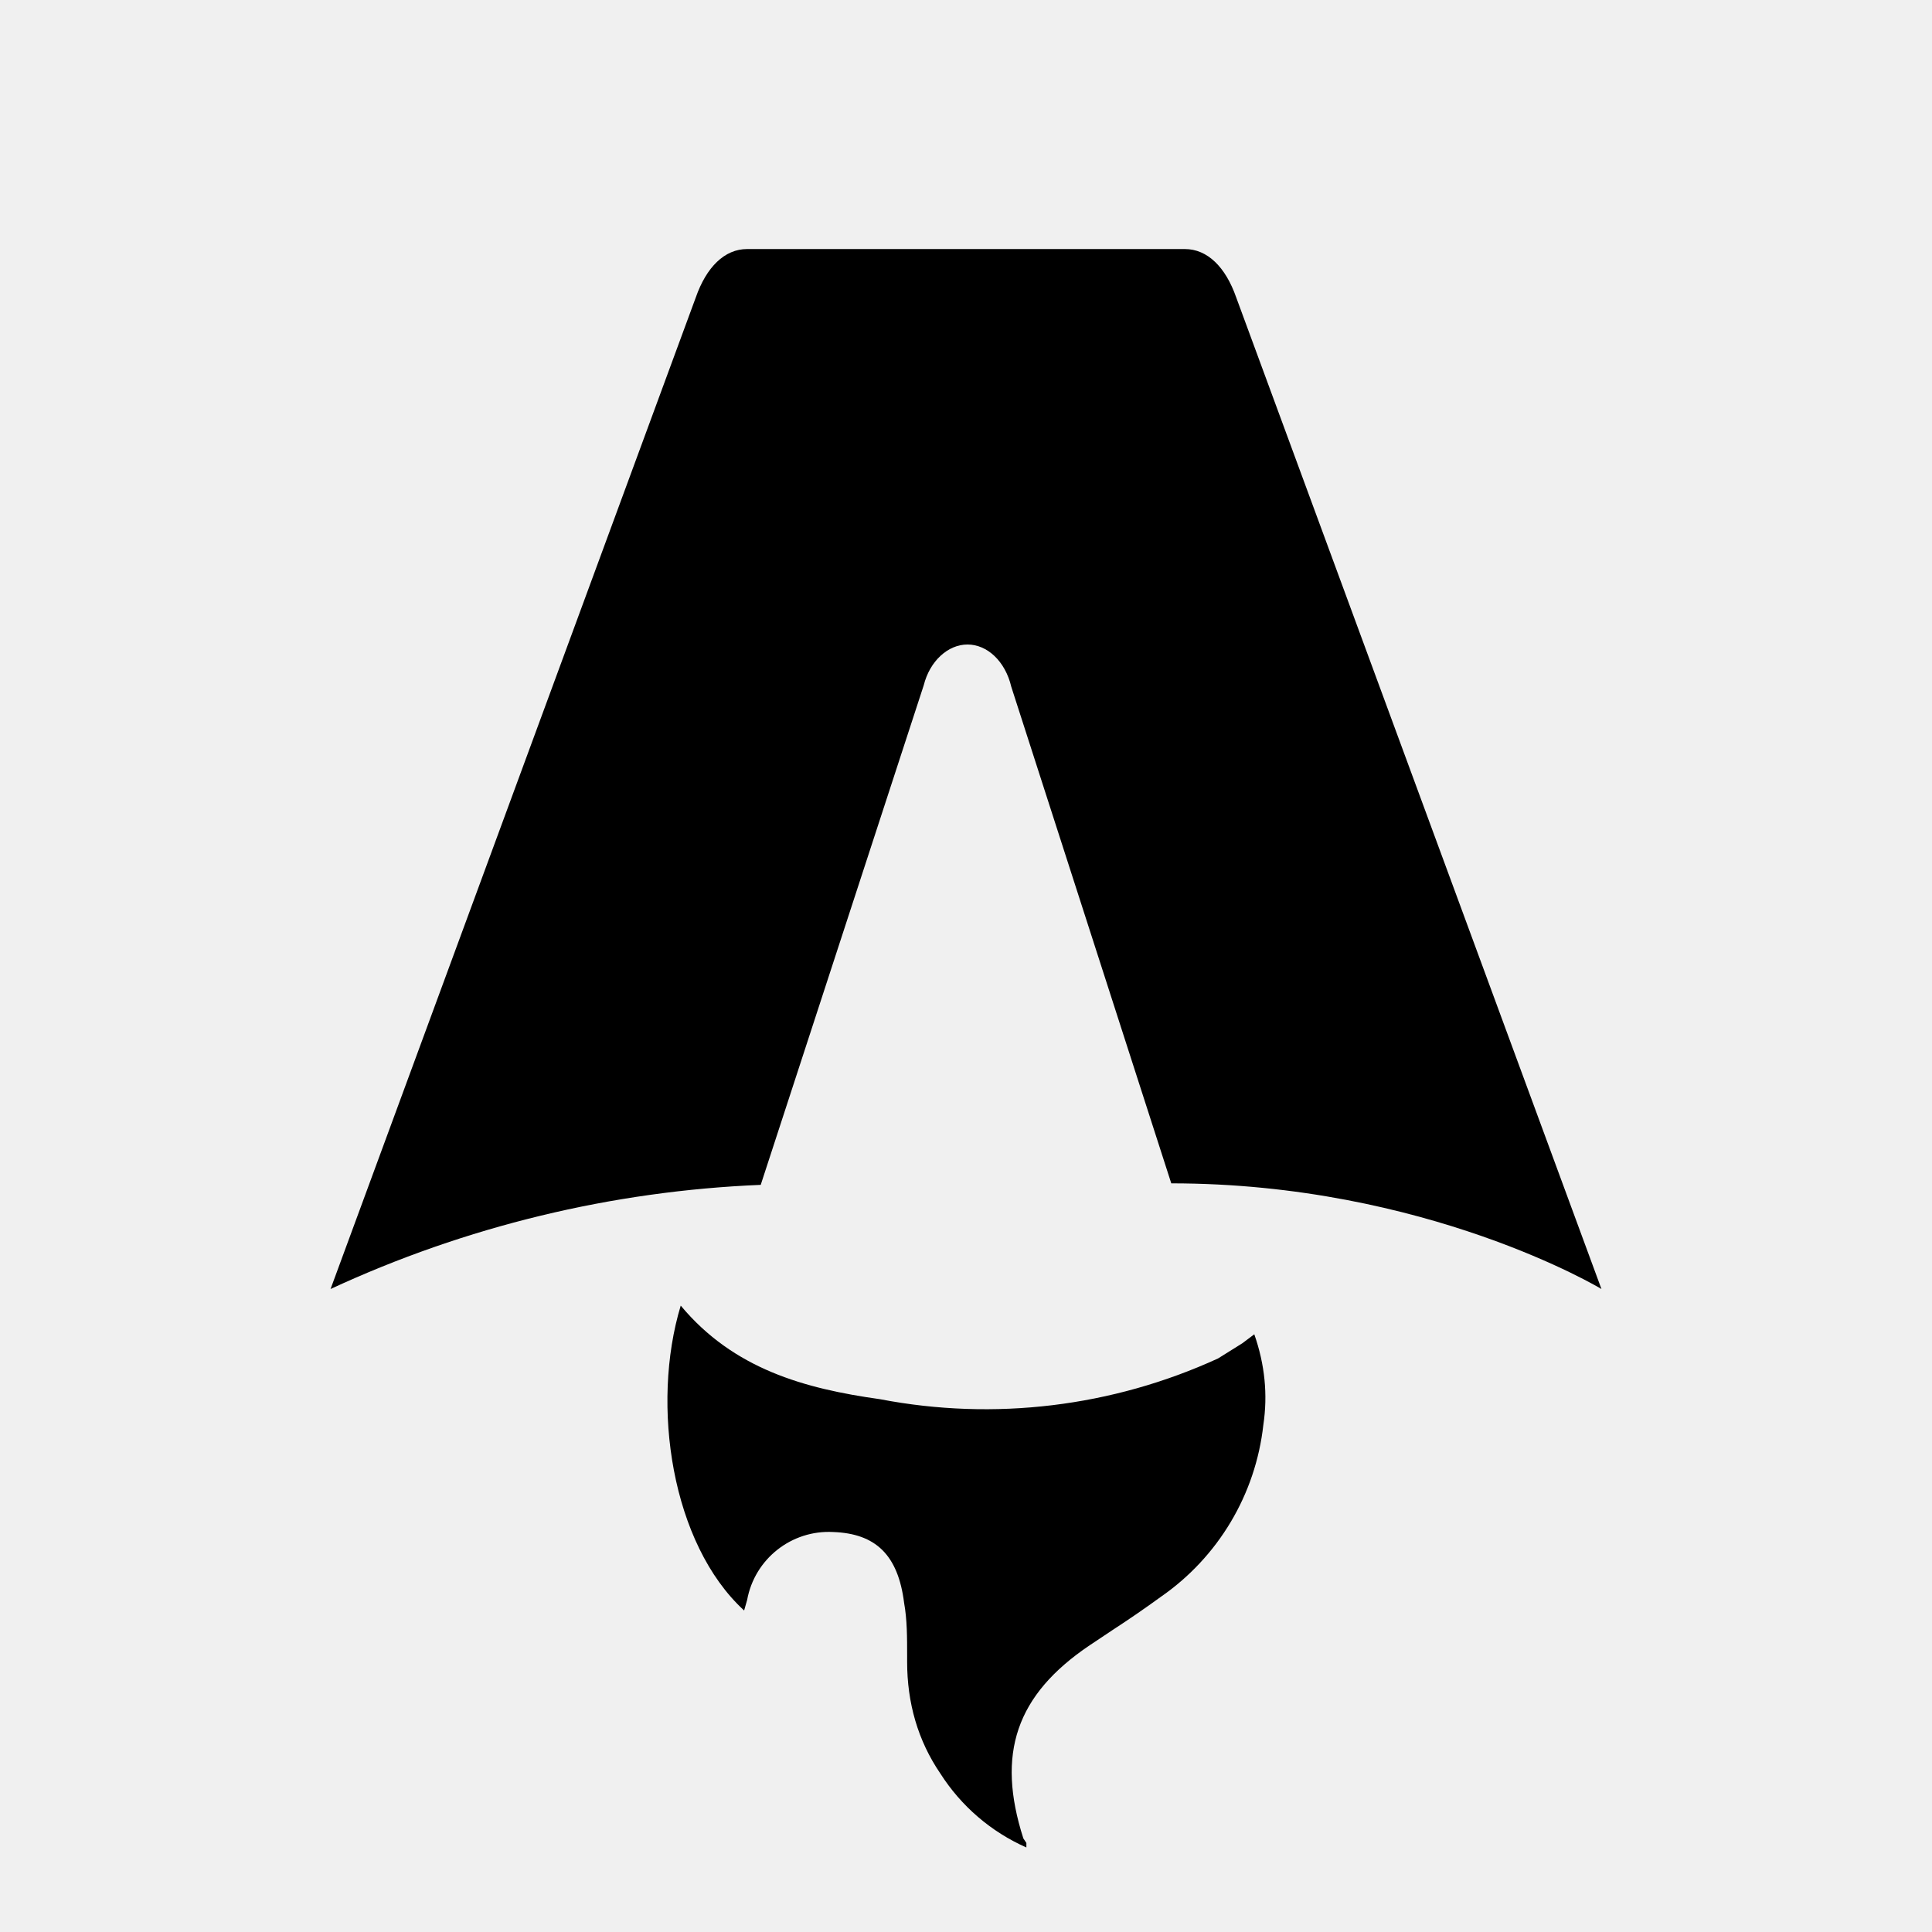
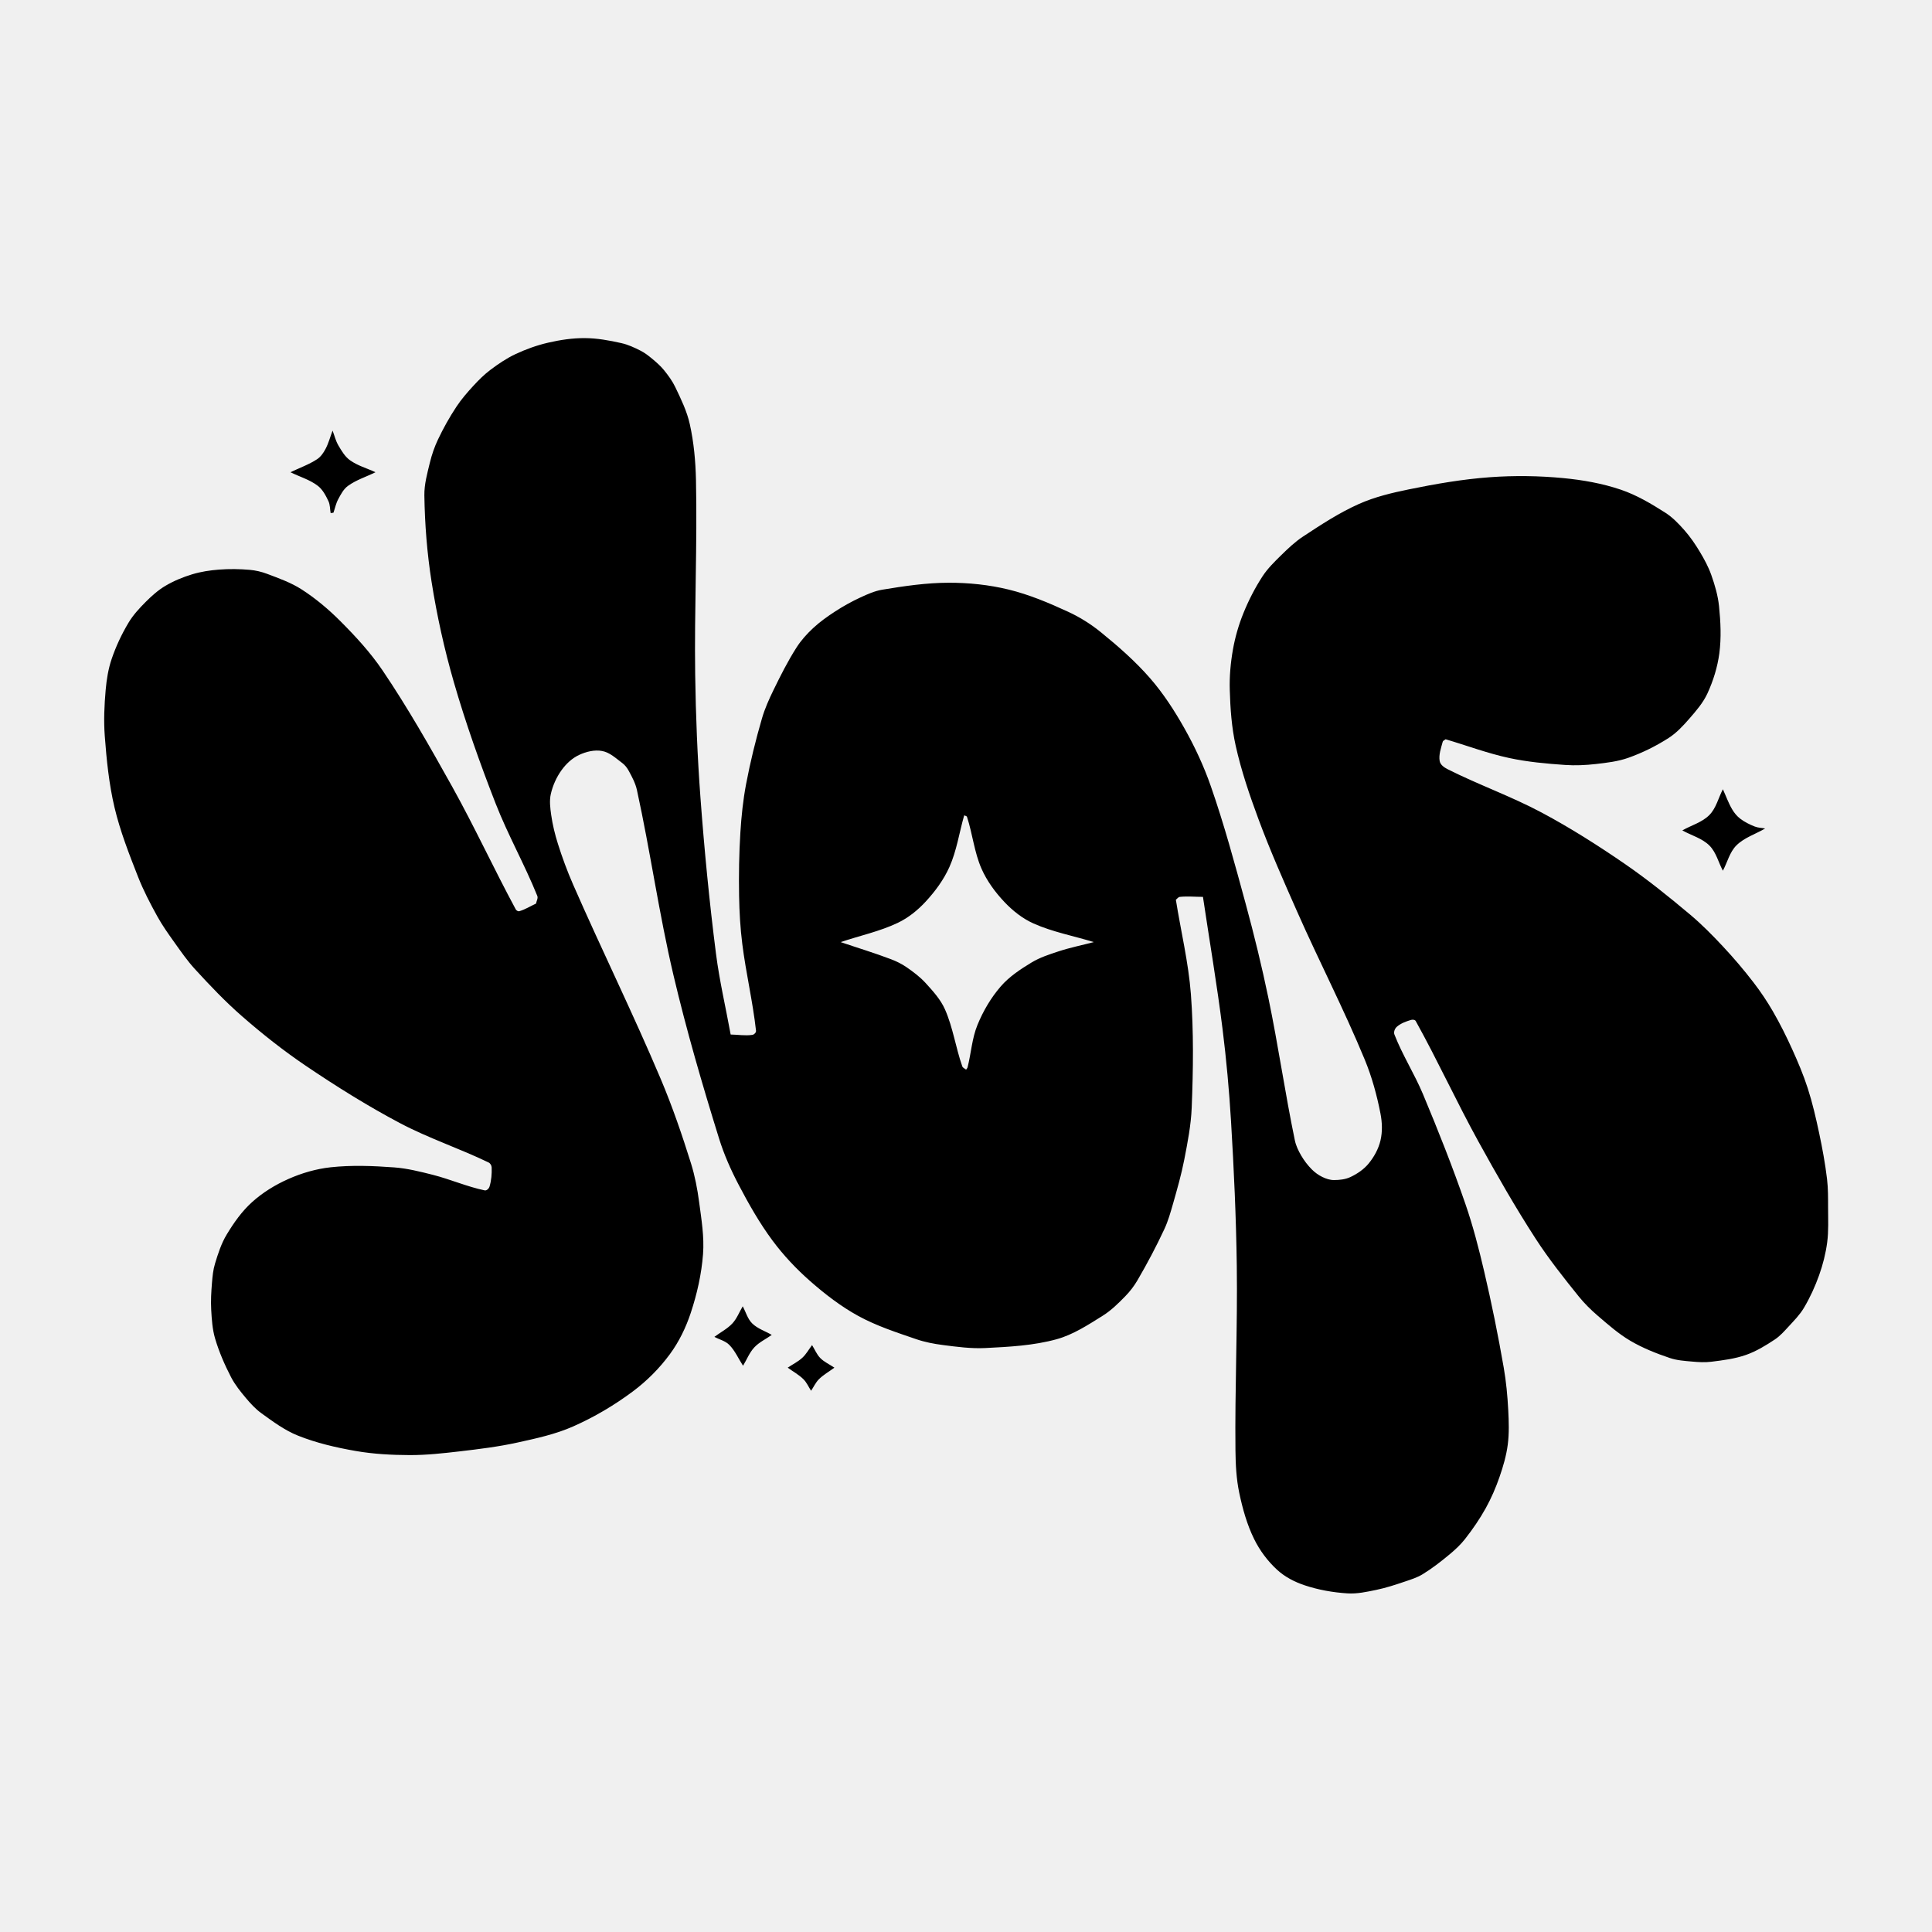
- <svg xmlns="http://www.w3.org/2000/svg" fill="none" viewBox="0 0 128 128">
-   <path d="M50.4 78.5a75.1 75.1 0 0 0-28.5 6.9l24.2-65.7c.7-2 1.9-3.2 3.4-3.2h29c1.5 0 2.7 1.2 3.4 3.2l24.2 65.7s-11.6-7-28.5-7L67 45.5c-.4-1.7-1.6-2.8-2.9-2.8-1.3 0-2.5 1.1-2.9 2.7L50.4 78.5Zm-1.1 28.2Zm-4.2-20.2c-2 6.6-.6 15.8 4.2 20.2a17.5 17.5 0 0 1 .2-.7 5.5 5.5 0 0 1 5.7-4.5c2.8.1 4.3 1.5 4.7 4.7.2 1.1.2 2.3.2 3.5v.4c0 2.7.7 5.2 2.2 7.4a13 13 0 0 0 5.7 4.9v-.3l-.2-.3c-1.8-5.6-.5-9.5 4.4-12.8l1.5-1a73 73 0 0 0 3.2-2.2 16 16 0 0 0 6.8-11.4c.3-2 .1-4-.6-6l-.8.6-1.6 1a37 37 0 0 1-22.4 2.7c-5-.7-9.7-2-13.2-6.2Z" />
-   <style>
-         path { fill: #000; }
-         @media (prefers-color-scheme: dark) {
-             path { fill: #FFF; }
-         }
-     </style>
+ <svg xmlns="http://www.w3.org/2000/svg" viewBox="-60.8 -60.4 1121.1 1121.1">
+   <path fill-rule="evenodd" d="M278.57 135.8C271.44 135.75 264.28 136.83 257.34 138.43C250.8 139.94 244.41 142.23 238.34 145.08C233.17 147.51 228.38 150.76 223.81 154.19C220.24 156.87 217.04 160.06 214 163.35C210.43 167.23 206.93 171.24 204.03 175.64C200.02 181.7 196.47 188.07 193.35 194.64C191.32 198.91 189.77 203.44 188.65 208.04C187.13 214.28 185.36 220.62 185.45 227.04C185.7 243.86 187.03 260.71 189.65 277.32C192.75 296.92 197.05 316.37 202.55 335.43C209.44 359.27 217.77 382.71 226.79 405.83C233.92 424.09 243.64 441.27 250.98 459.46C251.55 460.86 250.49 462.44 250.25 463.93C247.02 465.4 243.98 467.37 240.57 468.34C239.82 468.55 238.85 467.97 238.48 467.28C225.75 443.68 214.52 419.28 201.47 395.86C188.76 373.06 175.85 350.32 161.24 328.7C154.18 318.26 145.56 308.9 136.66 299.99C129.85 293.17 122.4 286.9 114.31 281.68C108.13 277.69 101.08 275.19 94.19 272.59C90.98 271.37 87.56 270.58 84.14 270.27C78.2 269.75 72.2 269.67 66.26 270.13C61.02 270.54 55.76 271.33 50.74 272.85C45.33 274.49 40.02 276.68 35.16 279.56C30.96 282.05 27.25 285.36 23.8 288.82C20.08 292.54 16.44 296.48 13.74 301C9.78 307.63 6.46 314.71 3.98 322.02C2.03 327.77 1.06 333.85 0.52 339.9C-0.27 348.8 -0.67 357.8 0 366.72C1.04 380.59 2.44 394.52 5.63 408.06C8.89 421.84 14.08 435.11 19.26 448.29C22.39 456.26 26.36 463.89 30.5 471.38C33.38 476.58 36.83 481.44 40.28 486.28C44.1 491.63 47.85 497.07 52.29 501.92C61.01 511.45 69.94 520.84 79.67 529.33C91.4 539.56 103.65 549.26 116.54 557.98C134.24 569.95 152.41 581.33 171.3 591.32C187.87 600.09 205.81 606 222.7 614.15C223.71 614.64 224.45 615.89 224.5 617.02C224.65 620.76 224.34 624.6 223.25 628.19C222.91 629.31 221.61 630.59 220.46 630.35C210.18 628.2 200.47 623.9 190.29 621.31C182.94 619.45 175.51 617.58 167.94 617.02C155.69 616.12 143.29 615.62 131.07 616.95C122.65 617.87 114.33 620.29 106.59 623.72C98.97 627.09 91.69 631.55 85.5 637.13C79.56 642.47 74.85 649.17 70.73 656.01C67.6 661.2 65.72 667.09 63.96 672.89C62.86 676.49 62.51 680.3 62.2 684.06C61.77 689.26 61.47 694.49 61.76 699.7C62.08 705.29 62.44 710.97 64.02 716.34C66.32 724.11 69.58 731.61 73.31 738.81C75.58 743.19 78.73 747.08 81.9 750.86C84.59 754.05 87.46 757.19 90.84 759.64C97.57 764.5 104.37 769.57 112.07 772.65C122.81 776.95 134.2 779.58 145.6 781.57C155.9 783.37 166.42 783.92 176.88 783.96C186.59 784 196.29 782.92 205.94 781.8C217.16 780.49 228.42 779.11 239.46 776.68C250.44 774.27 261.58 771.86 271.86 767.3C284.1 761.87 295.78 754.98 306.5 746.96C314.62 740.9 321.91 733.56 327.92 725.4C333.22 718.21 337.21 709.96 340.02 701.48C343.68 690.43 346.29 678.9 347.16 667.3C347.92 657.24 346.22 647.13 344.89 637.13C343.89 629.58 342.46 622.05 340.2 614.78C335.01 598.16 329.35 581.65 322.57 565.61C306.51 527.61 288.24 490.56 271.71 452.76C268.35 445.07 265.44 437.18 262.92 429.17C261.21 423.74 259.85 418.17 259.05 412.53C258.48 408.47 257.92 404.23 258.85 400.24C260 395.29 262.17 390.48 265.16 386.37C267.76 382.79 271.2 379.56 275.21 377.69C279.32 375.76 284.17 374.56 288.62 375.39C293.07 376.22 296.64 379.66 300.27 382.36C301.83 383.52 303.08 385.12 304.01 386.83C305.95 390.39 307.92 394.05 308.79 398C316.59 433.63 321.6 469.85 329.97 505.35C337.5 537.32 346.7 568.89 356.45 600.25C359.33 609.52 363.3 618.47 367.81 627.07C373.67 638.26 379.95 649.33 387.48 659.48C393.85 668.06 401.27 675.93 409.3 682.99C417.94 690.58 427.16 697.69 437.24 703.22C447.8 709 459.37 712.75 470.76 716.66C475.81 718.4 481.11 719.42 486.4 720.1C494.55 721.15 502.78 722.26 510.99 721.84C524.86 721.14 538.94 720.42 552.33 716.73C562 714.06 570.64 708.37 579.15 703.05C583.98 700.03 588.1 695.95 592.08 691.88C594.84 689.07 597.28 685.9 599.26 682.5C604.9 672.83 610.16 662.92 614.88 652.77C617.04 648.13 618.43 643.16 619.84 638.25C622.27 629.75 624.71 621.22 626.4 612.55C628.34 602.57 630.31 592.53 630.72 582.38C631.6 560.42 631.91 538.36 630.25 516.45C628.84 498.02 624.43 479.95 621.53 461.7C622.3 461.15 622.9 460.14 623.84 460.04C628.29 459.58 632.78 460.04 637.25 460.04C641.04 485.55 645.4 510.98 648.6 536.56C650.83 554.38 652.46 572.28 653.54 590.2C655.22 618.1 656.5 646.05 656.88 674C657.36 709.76 655.73 745.52 656.11 781.27C656.2 789.5 656.62 797.81 658.31 805.86C660.25 815.05 662.79 824.25 666.94 832.67C670.22 839.35 674.83 845.52 680.32 850.55C684.79 854.66 690.43 857.56 696.19 859.49C704.19 862.17 712.64 863.66 721.06 864.2C726.68 864.57 732.31 863.32 737.82 862.18C743.52 861.01 749.07 859.16 754.58 857.3C758.02 856.14 761.54 855.03 764.64 853.15C770.17 849.78 775.3 845.77 780.28 841.64C783.55 838.93 786.7 836.01 789.32 832.67C793.75 827.02 797.84 821.07 801.33 814.8C804.53 809.03 807.17 802.93 809.33 796.69C811.45 790.59 813.28 784.32 814.12 777.92C814.98 771.27 814.75 764.5 814.4 757.81C813.97 749.58 813.2 741.34 811.79 733.23C808.54 714.5 804.77 695.86 800.43 677.36C797.35 664.18 793.97 651.04 789.55 638.25C782.12 616.73 773.73 595.55 764.94 574.55C759.99 562.75 753 551.84 748.36 539.91C747.8 538.46 748.56 536.48 749.73 535.44C752.01 533.43 755.02 532.34 757.93 531.45C758.85 531.18 760.26 531.26 760.72 532.09C773.45 555.03 784.39 578.93 797.04 601.91C807.58 621.03 818.41 640.03 830.28 658.36C837.86 670.06 846.55 681.03 855.3 691.88C858.58 695.95 862.34 699.65 866.3 703.06C872.37 708.26 878.42 713.62 885.32 717.67C892.5 721.88 900.33 724.98 908.22 727.64C912.34 729.02 916.75 729.31 921.07 729.69C924.78 730.03 928.55 730.25 932.25 729.79C939.03 728.95 945.91 728.09 952.36 725.83C958.34 723.73 963.84 720.37 969.12 716.86C972.11 714.88 974.52 712.14 976.95 709.51C980.14 706.04 983.52 702.64 985.94 698.59C989.53 692.56 992.47 686.11 994.82 679.51C997 673.39 998.61 667.03 999.47 660.59C1000.35 653.95 1000.01 647.19 1000 640.48C999.99 634.89 1000.05 629.27 999.39 623.72C998.32 614.79 996.69 605.93 994.82 597.14C992.97 588.41 990.96 579.69 988.23 571.2C985.74 563.44 982.54 555.9 979.18 548.48C975.79 540.99 972.11 533.62 968 526.51C964.63 520.68 960.87 515.07 956.77 509.74C951.18 502.47 945.22 495.46 938.95 488.76C932.93 482.31 926.71 476.01 919.96 470.33C907.69 460.01 895.18 449.93 881.97 440.84C866.45 430.18 850.52 420.05 833.92 411.18C816.19 401.7 797.11 394.98 779.16 385.92C777.22 384.94 775 383.38 774.62 381.24C773.97 377.53 775.39 373.71 776.37 370.07C776.57 369.35 777.49 369.07 778.05 368.58C790.34 372.2 802.39 376.76 814.92 379.45C825.56 381.74 836.47 382.73 847.33 383.48C853.27 383.9 859.28 383.62 865.2 382.95C871.61 382.22 878.13 381.47 884.2 379.3C892.35 376.39 900.2 372.51 907.48 367.83C912.07 364.88 915.87 360.78 919.46 356.66C923.42 352.1 927.49 347.43 930.01 341.94C933.39 334.59 935.83 326.69 936.9 318.67C938.09 309.66 937.65 300.44 936.72 291.4C936.09 285.21 934.32 279.16 932.25 273.3C930.57 268.54 928.14 264.05 925.54 259.73C922.91 255.34 920 251.09 916.61 247.25C913.29 243.5 909.75 239.79 905.53 237.1C897.36 231.89 888.9 226.86 879.73 223.75C868.94 220.1 857.55 218.1 846.21 217.02C832.12 215.68 817.86 215.49 803.75 216.52C787.97 217.67 772.31 220.38 756.82 223.55C746.93 225.57 736.98 227.93 727.76 232.04C716.34 237.12 705.8 244.04 695.36 250.92C690.74 253.96 686.69 257.81 682.74 261.68C678.84 265.51 674.85 269.39 671.85 273.97C667.45 280.72 663.74 287.96 660.72 295.42C657.98 302.18 655.94 309.26 654.66 316.43C653.29 324.16 652.58 332.06 652.81 339.9C653.11 350.76 653.89 361.7 656.24 372.3C659.45 386.77 664.26 400.87 669.4 414.76C676.13 432.94 683.99 450.68 691.82 468.4C704.56 497.24 719.09 525.3 731.12 554.44C735.27 564.48 738.17 575.06 740.25 585.73C741.25 590.85 741.47 596.3 740.27 601.37C739.12 606.26 736.57 610.9 733.39 614.78C730.62 618.16 726.81 620.73 722.86 622.6C719.92 624 716.5 624.36 713.24 624.36C710.95 624.36 708.65 623.6 706.59 622.6C704.29 621.49 702.16 619.95 700.36 618.13C698 615.74 695.93 613.02 694.24 610.12C692.65 607.39 691.24 604.46 690.59 601.37C684.89 573.92 680.93 546.13 675.22 518.68C671.4 500.3 666.94 482.05 662.01 463.93C655.79 441.06 649.61 418.14 641.8 395.77C637.76 384.17 632.54 372.95 626.51 362.25C620.75 352.01 614.3 342.05 606.6 333.19C598 323.32 588.07 314.62 577.91 306.38C572.15 301.71 565.77 297.71 559.04 294.61C547.85 289.44 536.37 284.6 524.4 281.69C513.1 278.94 501.38 277.73 489.76 277.75C476.82 277.77 463.92 279.67 451.16 281.79C446.76 282.52 442.59 284.39 438.54 286.26C433.45 288.61 428.53 291.35 423.83 294.4C419.32 297.33 414.9 300.47 410.97 304.14C407.38 307.49 404.05 311.18 401.41 315.32C396.37 323.19 392.17 331.57 388.07 339.97C385.48 345.29 383.02 350.74 381.37 356.42C377.7 369.01 374.57 381.77 372.13 394.65C370.39 403.86 369.42 413.23 368.83 422.59C368.06 434.86 367.87 447.17 368.08 459.46C368.24 468.79 368.77 478.14 369.94 487.4C372.05 504.23 376.03 520.81 377.9 537.68C378.02 538.75 376.84 539.95 375.78 540.11C371.63 540.74 367.39 539.98 363.19 539.91C360.35 524.27 356.68 508.76 354.67 492.98C350.83 462.91 347.91 432.71 345.66 402.47C343.89 378.68 342.94 354.82 342.6 330.96C342.07 293.34 343.87 255.71 343.06 218.1C342.82 207.24 341.83 196.3 339.47 185.7C337.81 178.21 334.39 171.2 331.08 164.29C329.38 160.72 327.01 157.48 324.52 154.41C322.52 151.95 320.11 149.84 317.68 147.82C315.58 146.07 313.4 144.37 310.97 143.13C307.4 141.31 303.7 139.59 299.8 138.71C292.83 137.13 285.71 135.84 278.57 135.8ZM132.19 189.48C130.8 193.06 129.86 196.85 128.04 200.22C126.85 202.43 125.34 204.66 123.25 206.04C118.45 209.22 112.92 211.1 107.75 213.63C113.02 216.24 118.87 217.9 123.54 221.45C126.43 223.65 128.23 227.11 129.78 230.39C130.79 232.52 130.64 235.03 131.07 237.34C131.61 237.26 132.16 237.18 132.7 237.1C133.62 234.49 134.14 231.71 135.46 229.28C136.98 226.46 138.54 223.41 141.13 221.54C145.93 218.06 151.76 216.27 157.08 213.63C152.13 211.3 146.67 209.84 142.24 206.63C139.29 204.49 137.36 201.14 135.51 197.99C133.97 195.36 133.29 192.32 132.19 189.48ZM938.95 397.59C936.34 402.57 935.07 408.53 931.12 412.53C926.89 416.82 920.65 418.49 915.42 421.47C920.65 424.39 926.88 426.01 931.13 430.24C935.05 434.13 936.35 439.98 938.95 444.86C941.56 439.97 942.86 434.11 946.78 430.19C951.35 425.62 957.92 423.63 963.49 420.35C961.49 419.98 959.38 419.98 957.48 419.23C954.5 418.06 951.56 416.61 949.01 414.67C947.09 413.2 945.52 411.26 944.3 409.18C942.14 405.51 940.74 401.46 938.95 397.59ZM498.7 412.72C499.24 413.03 500.15 413.05 500.34 413.65C503.56 423.54 504.56 434.18 508.75 443.69C511.93 450.89 516.74 457.42 522.16 463.13C526.94 468.16 532.59 472.64 538.92 475.47C550.06 480.45 562.24 482.68 573.91 486.28C567.09 488.07 560.15 489.46 553.45 491.66C548.09 493.42 542.63 495.19 537.8 498.11C531.36 502.02 524.87 506.28 519.93 511.98C514.23 518.56 509.71 526.27 506.41 534.33C503.21 542.11 502.74 550.75 500.67 558.91C500.54 559.44 500.1 559.84 499.81 560.3C499.07 559.65 497.9 559.28 497.58 558.35C493.78 547.52 492.2 535.9 487.58 525.39C485.03 519.59 480.61 514.75 476.35 510.07C473.09 506.49 469.17 503.55 465.18 500.8C462.42 498.9 459.37 497.42 456.23 496.22C446.62 492.56 436.75 489.59 427.01 486.28C438.07 482.55 449.65 480.12 460.18 475.1C466.3 472.19 471.75 467.76 476.35 462.79C481.86 456.82 486.82 450.11 490.13 442.7C494.36 433.21 495.84 422.71 498.7 412.72ZM370.19 697.63C368.2 700.93 366.83 704.7 364.21 707.53C361.24 710.72 357.23 712.74 353.75 715.35C356.62 716.9 360.07 717.67 362.37 719.99C365.78 723.43 367.71 728.07 370.37 732.11C372.55 728.56 374.06 724.51 376.9 721.47C379.73 718.43 383.66 716.64 387.03 714.23C383.24 711.99 378.79 710.62 375.66 707.53C372.97 704.88 372.01 700.93 370.19 697.63ZM410.42 720.14C408.56 722.57 407.08 725.35 404.83 727.43C402.31 729.77 399.14 731.3 396.29 733.23C399.33 735.46 402.73 737.28 405.41 739.93C407.32 741.82 408.38 744.4 409.86 746.63C411.38 744.4 412.49 741.83 414.41 739.93C417.06 737.3 420.39 735.46 423.38 733.23C420.65 731.36 417.51 729.99 415.18 727.64C413.1 725.53 412.01 722.64 410.42 720.14Z" />
+   <style>path{fill:#000}@media(prefers-color-scheme:dark){path{fill:#fff}}</style>
</svg>
